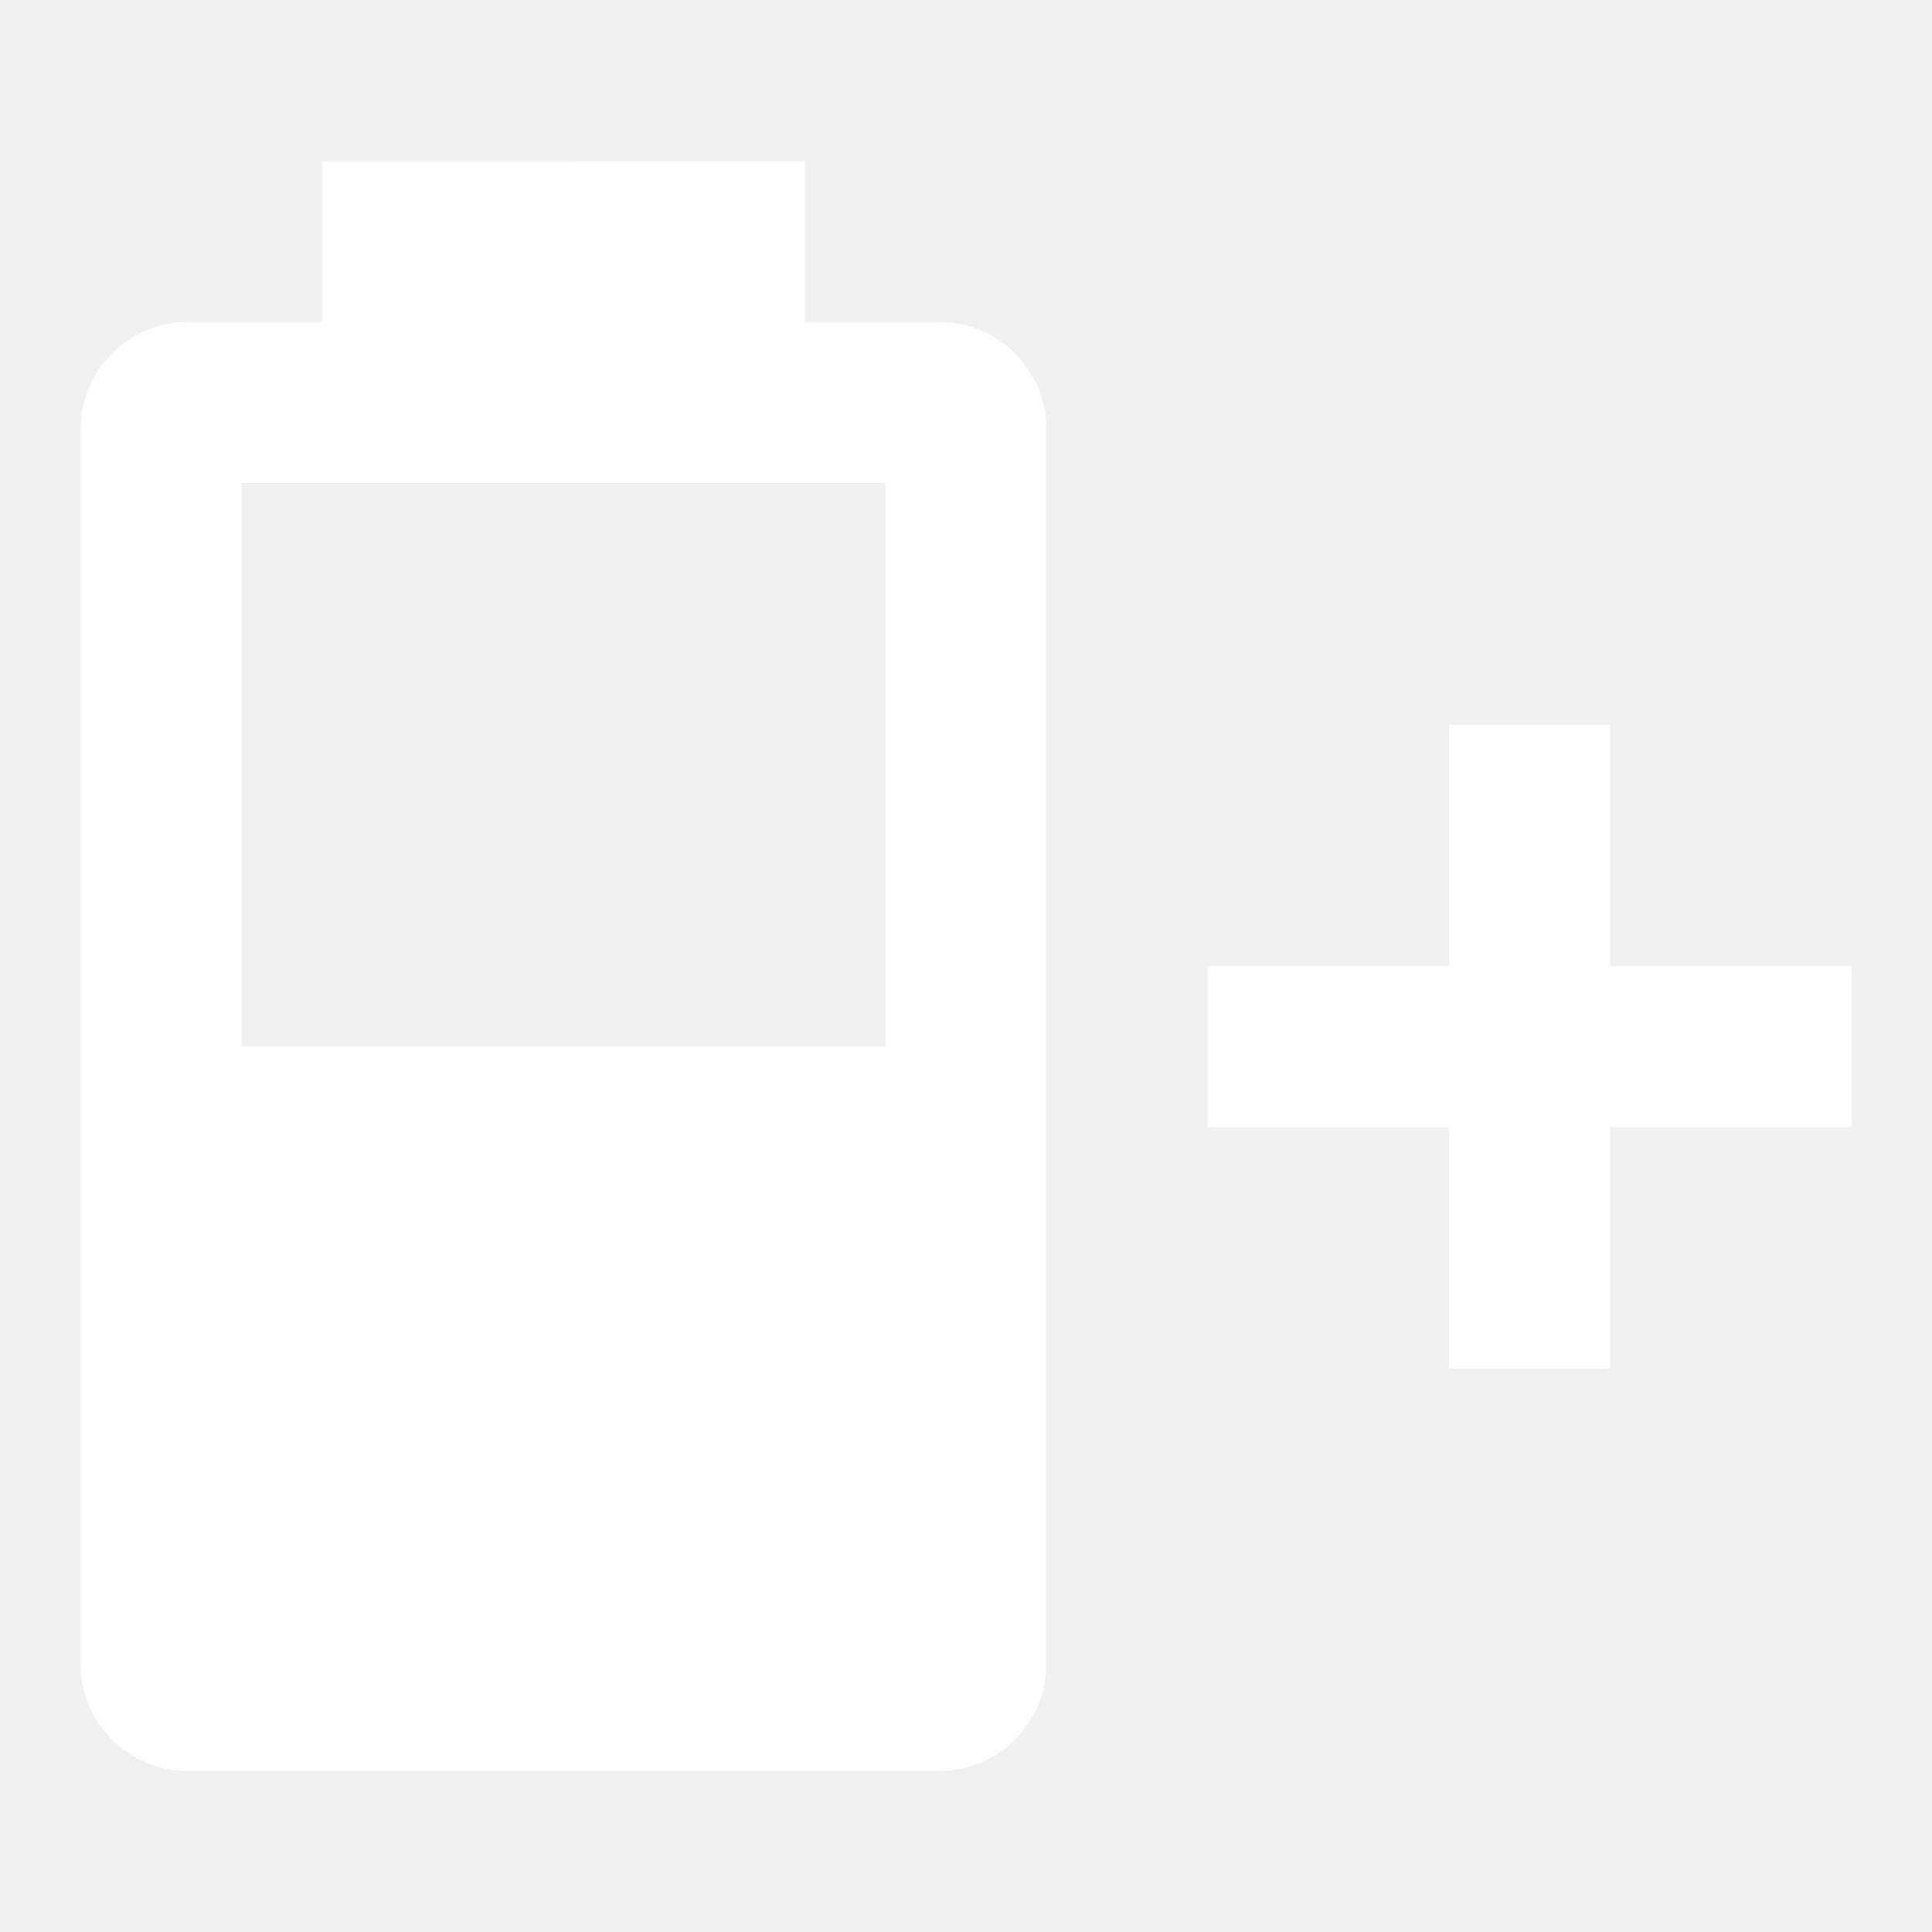
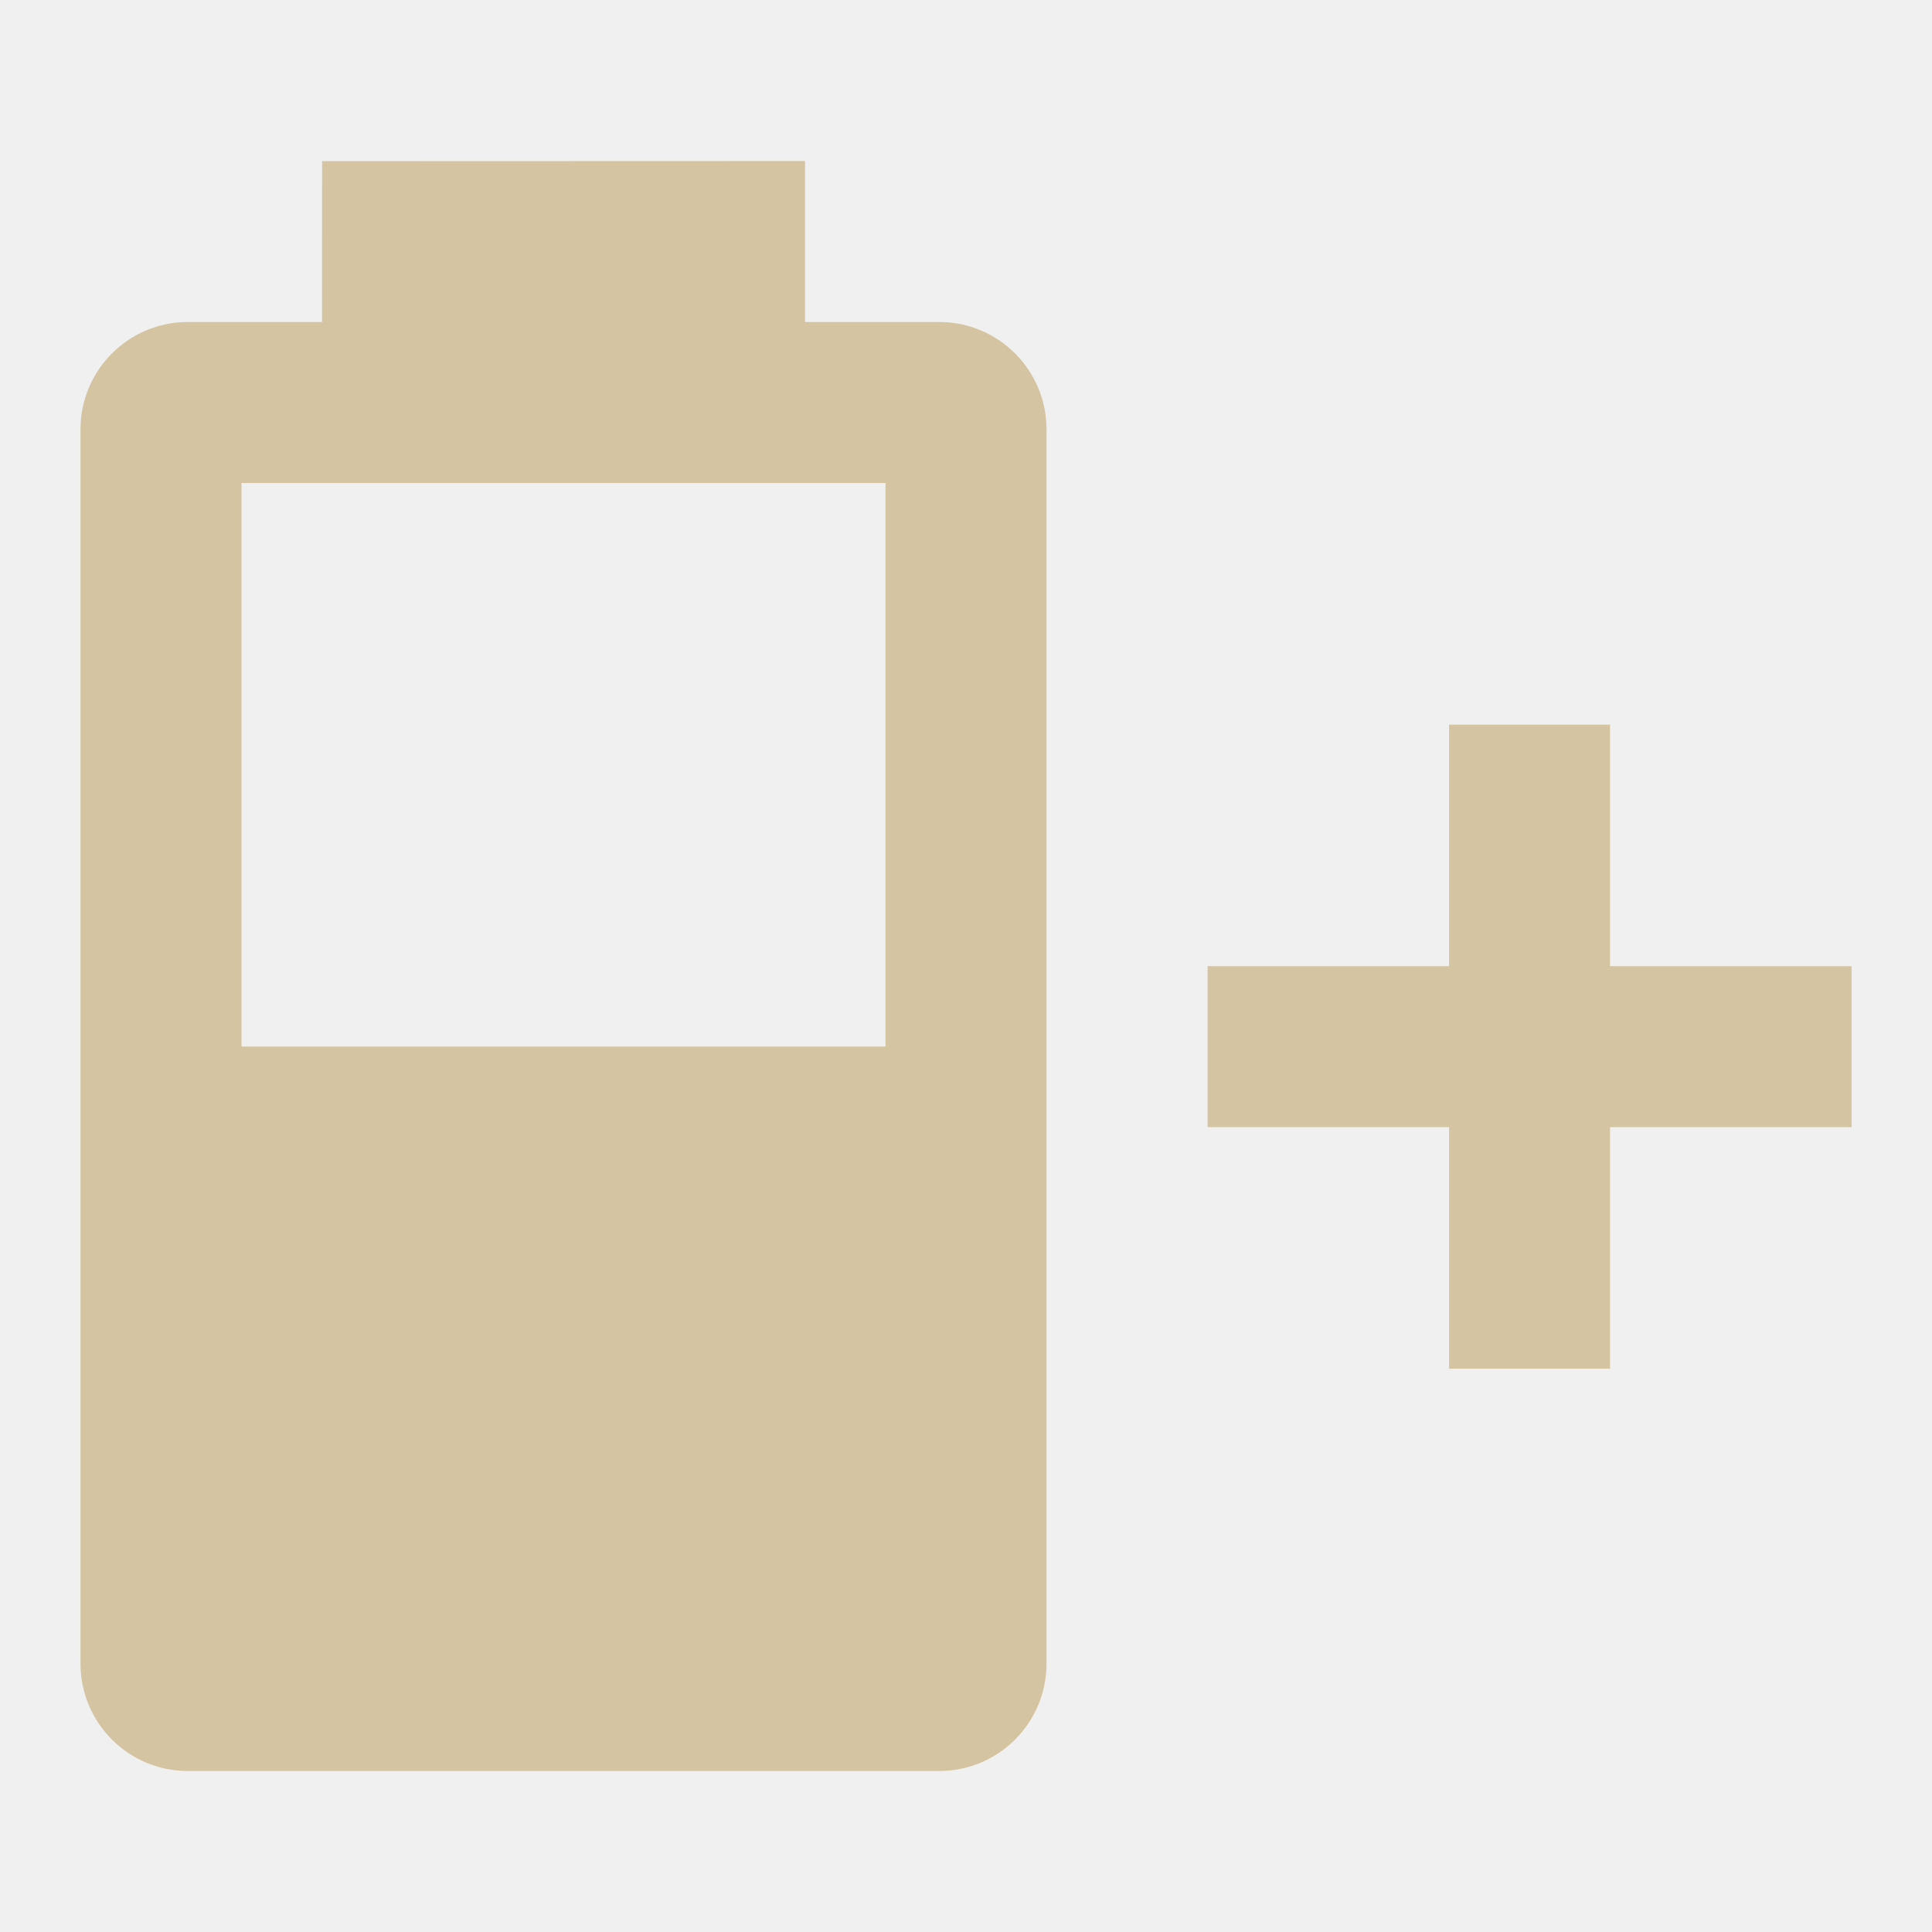
<svg xmlns="http://www.w3.org/2000/svg" version="1.1" baseProfile="full" width="240" height="240" viewBox="0 0 24.00 24.00" enable-background="new 0 0 24.00 24.00" xml:space="preserve">
-   <path fill="#FFFFFF" fill-opacity="1" stroke-width="0.2" stroke-linejoin="round" d="M 11.667,4C 12.403,4 13,4.597 13,5.333L 13,20.667C 13,21.403 12.403,22 11.667,22L 2.333,22C 1.597,22 1,21.403 1,20.667L 1,5.333C 1,4.597 1.597,4 2.333,4L 4,4L 4.001,2.002L 10,2L 10,4L 11.667,4 Z M 23.001,14.002L 20.001,14.002L 20.001,17.002L 18.001,17.002L 18.001,14.002L 15.001,14.002L 15.001,12.002L 18.001,12.002L 18.001,9.002L 20.001,9.002L 20.001,12.002L 23.001,12.002L 23.001,14.002 Z M 3,13L 11,13L 11,6L 3,6L 3,13 Z " />
+   <path fill="#d5c4a1" fill-opacity="1" stroke-width="0.2" stroke-linejoin="round" d="M 11.667,4C 12.403,4 13,4.597 13,5.333L 13,20.667C 13,21.403 12.403,22 11.667,22L 2.333,22C 1.597,22 1,21.403 1,20.667L 1,5.333C 1,4.597 1.597,4 2.333,4L 4,4L 4.001,2.002L 10,2L 10,4L 11.667,4 Z M 23.001,14.002L 20.001,14.002L 20.001,17.002L 18.001,17.002L 18.001,14.002L 15.001,14.002L 15.001,12.002L 18.001,12.002L 18.001,9.002L 20.001,9.002L 20.001,12.002L 23.001,12.002L 23.001,14.002 Z M 3,13L 11,13L 11,6L 3,6L 3,13 Z " />
</svg>
